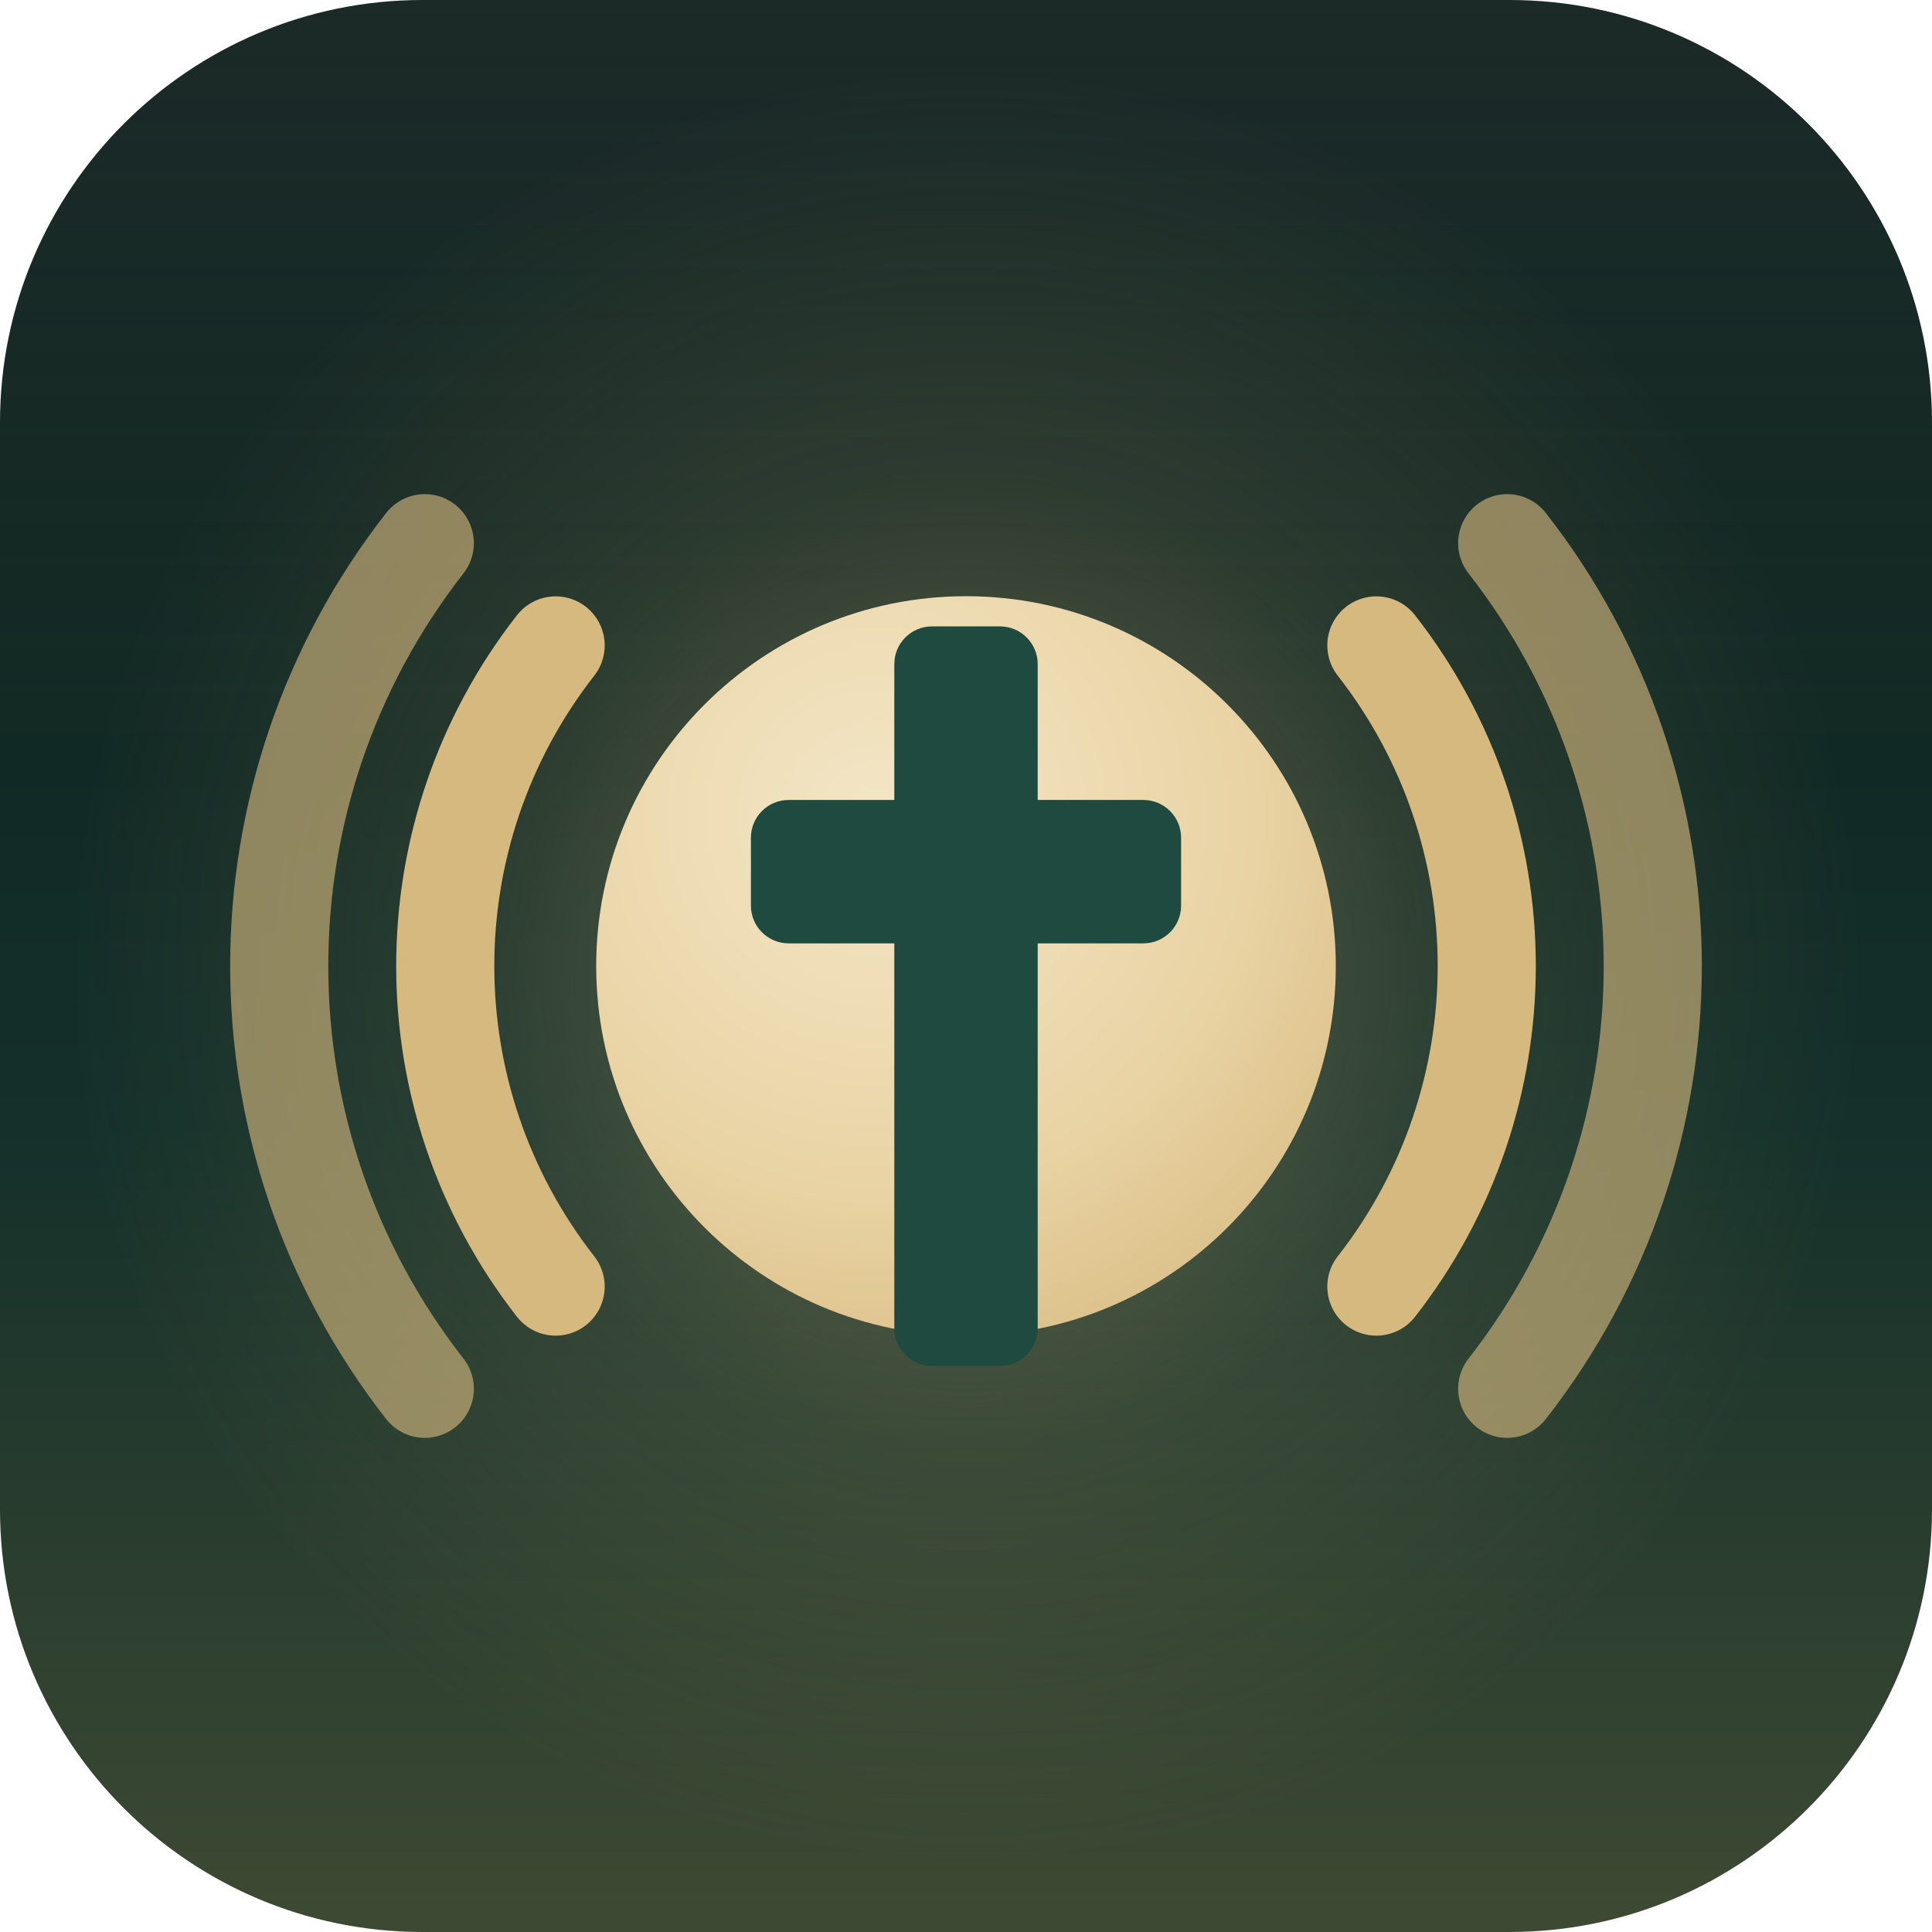
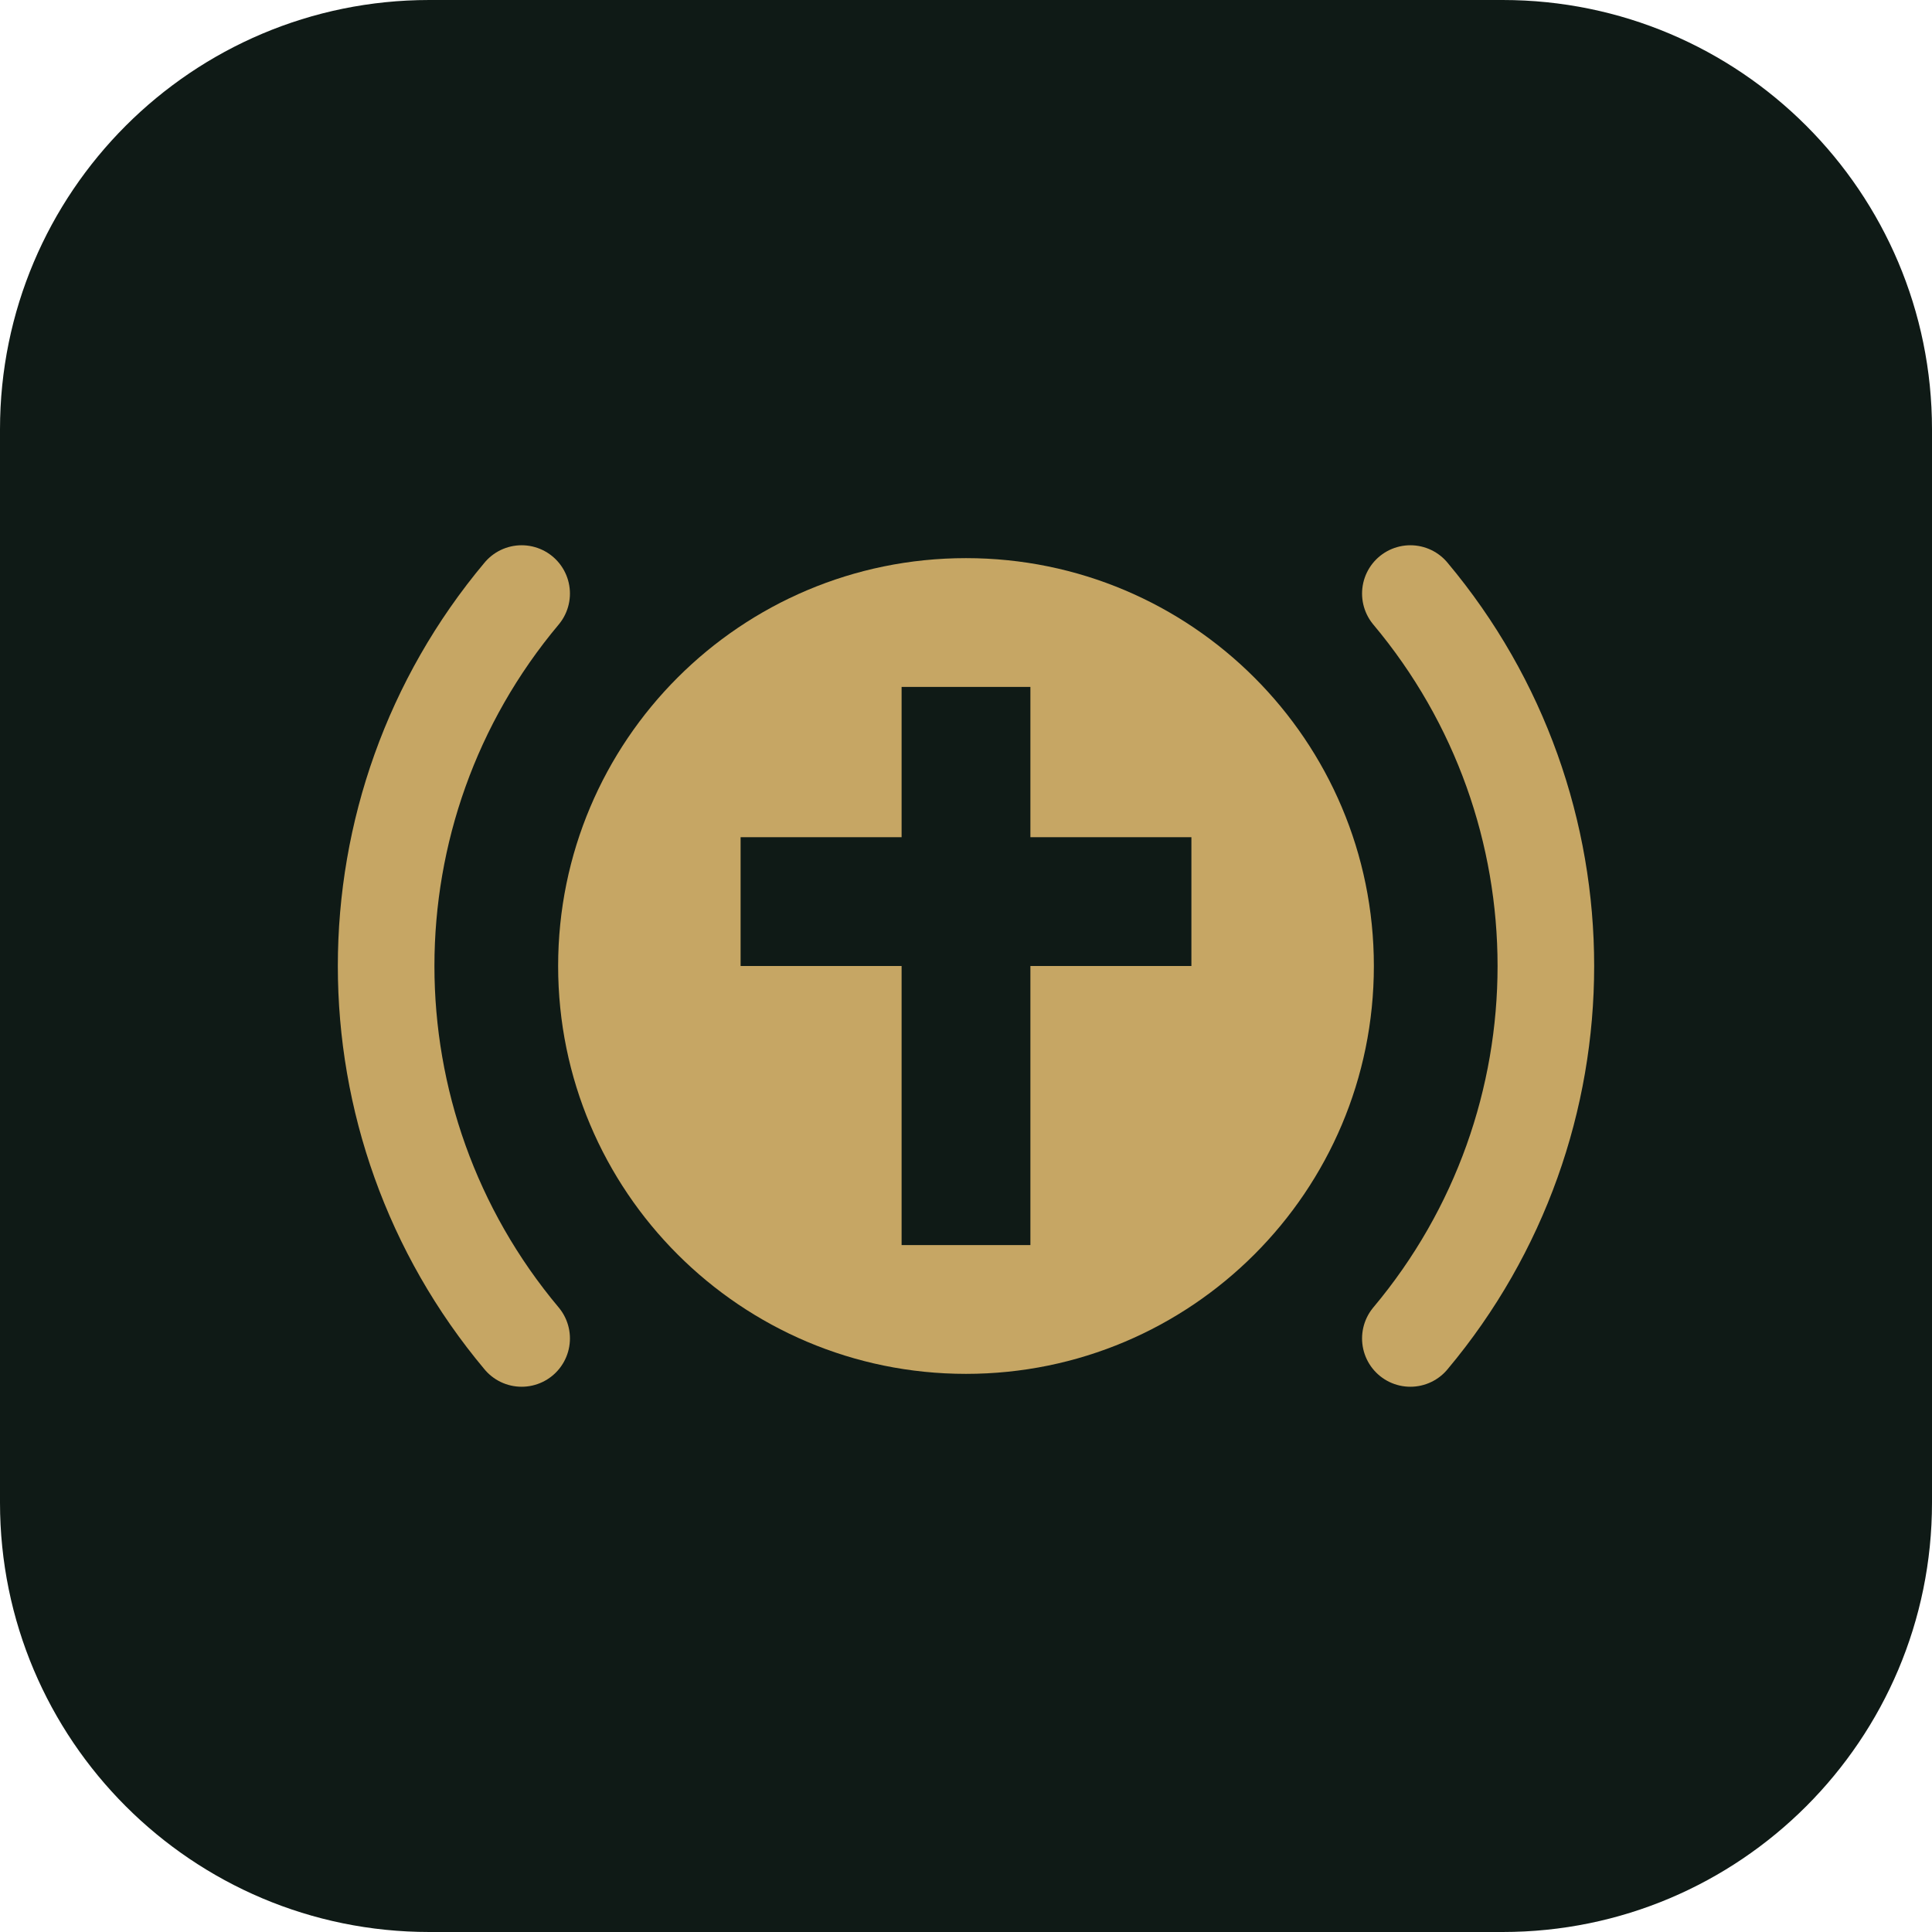
- <svg xmlns="http://www.w3.org/2000/svg" viewBox="0 0 512 512" width="512" height="512">
+ <svg xmlns="http://www.w3.org/2000/svg" viewBox="0 0 180 180" width="512" height="512">
  <defs>
-     <linearGradient id="bg" x1="0" y1="0" x2="0" y2="1">
-       <stop offset="0" stop-color="#0B1A17" />
-       <stop offset=".58" stop-color="#14302A" />
-       <stop offset="1" stop-color="#3E4A33" />
-     </linearGradient>
-     <radialGradient id="glow" cx=".5" cy=".5" r=".5">
-       <stop offset="0" stop-color="#D6B97F" stop-opacity=".42" />
-       <stop offset=".55" stop-color="#D6B97F" stop-opacity=".12" />
-       <stop offset="1" stop-color="#D6B97F" stop-opacity="0" />
-     </radialGradient>
-     <radialGradient id="sun" cx=".38" cy=".3" r=".85">
-       <stop offset="0" stop-color="#F3E6C6" />
-       <stop offset=".6" stop-color="#E9D3A4" />
-       <stop offset="1" stop-color="#D6B97F" />
-     </radialGradient>
-     <linearGradient id="gl" x1="0" y1="0" x2="0" y2="1">
-       <stop offset="0" stop-color="#fff" stop-opacity=".07" />
-       <stop offset="1" stop-color="#fff" stop-opacity="0" />
-     </linearGradient>
    <clipPath id="sh">
-       <rect width="512" height="512" rx="112" />
+       <rect width="180" height="180" rx="40" />
    </clipPath>
  </defs>
  <g clip-path="url(#sh)">
-     <rect width="512" height="512" fill="url(#bg)" />
-     <rect width="512" height="200" fill="url(#gl)" />
-     <g transform="translate(256 256) scale(1.0) translate(-256 -256)">
-       <circle cx="256" cy="256" r="236" fill="url(#glow)" />
-       <g fill="none" stroke="#D6B97F" stroke-width="26" stroke-linecap="round">
-         <path d="M 364.75 171.04 A 138 138 0 0 1 364.75 340.96" opacity="1" />
-         <path d="M 147.25 171.04 A 138 138 0 0 0 147.25 340.96" opacity="1" />
-         <path d="M 399.42 143.95 A 182 182 0 0 1 399.42 368.05" opacity="0.62" />
-         <path d="M 112.58 143.95 A 182 182 0 0 0 112.58 368.05" opacity="0.62" />
+     <rect width="180" height="180" fill="#0F1A16" />
+     <g transform="translate(90 90) scale(1.0) translate(-90 -90)">
+       <g fill="none" stroke="#C6A664" stroke-width="9" stroke-linecap="round">
+         <path d="M48.6 55.3 A54 54 0 0 0 48.6 124.7" opacity="1" />
+         <path d="M131.4 55.3 A54 54 0 0 1 131.4 124.7" opacity="1" />
      </g>
-       <circle cx="256" cy="256" r="98" fill="url(#sun)" />
-       <g fill="#1F4A3F">
-         <rect x="237" y="166" width="38" height="196" rx="10" />
-         <rect x="199" y="212" width="114" height="38" rx="10" />
-       </g>
+       <circle cx="90" cy="90" r="38" fill="#C6A664" />
+       <rect x="84" y="64" width="12" height="52" fill="#0F1A16" />
+       <rect x="69" y="78" width="42" height="12" fill="#0F1A16" />
    </g>
  </g>
</svg>
